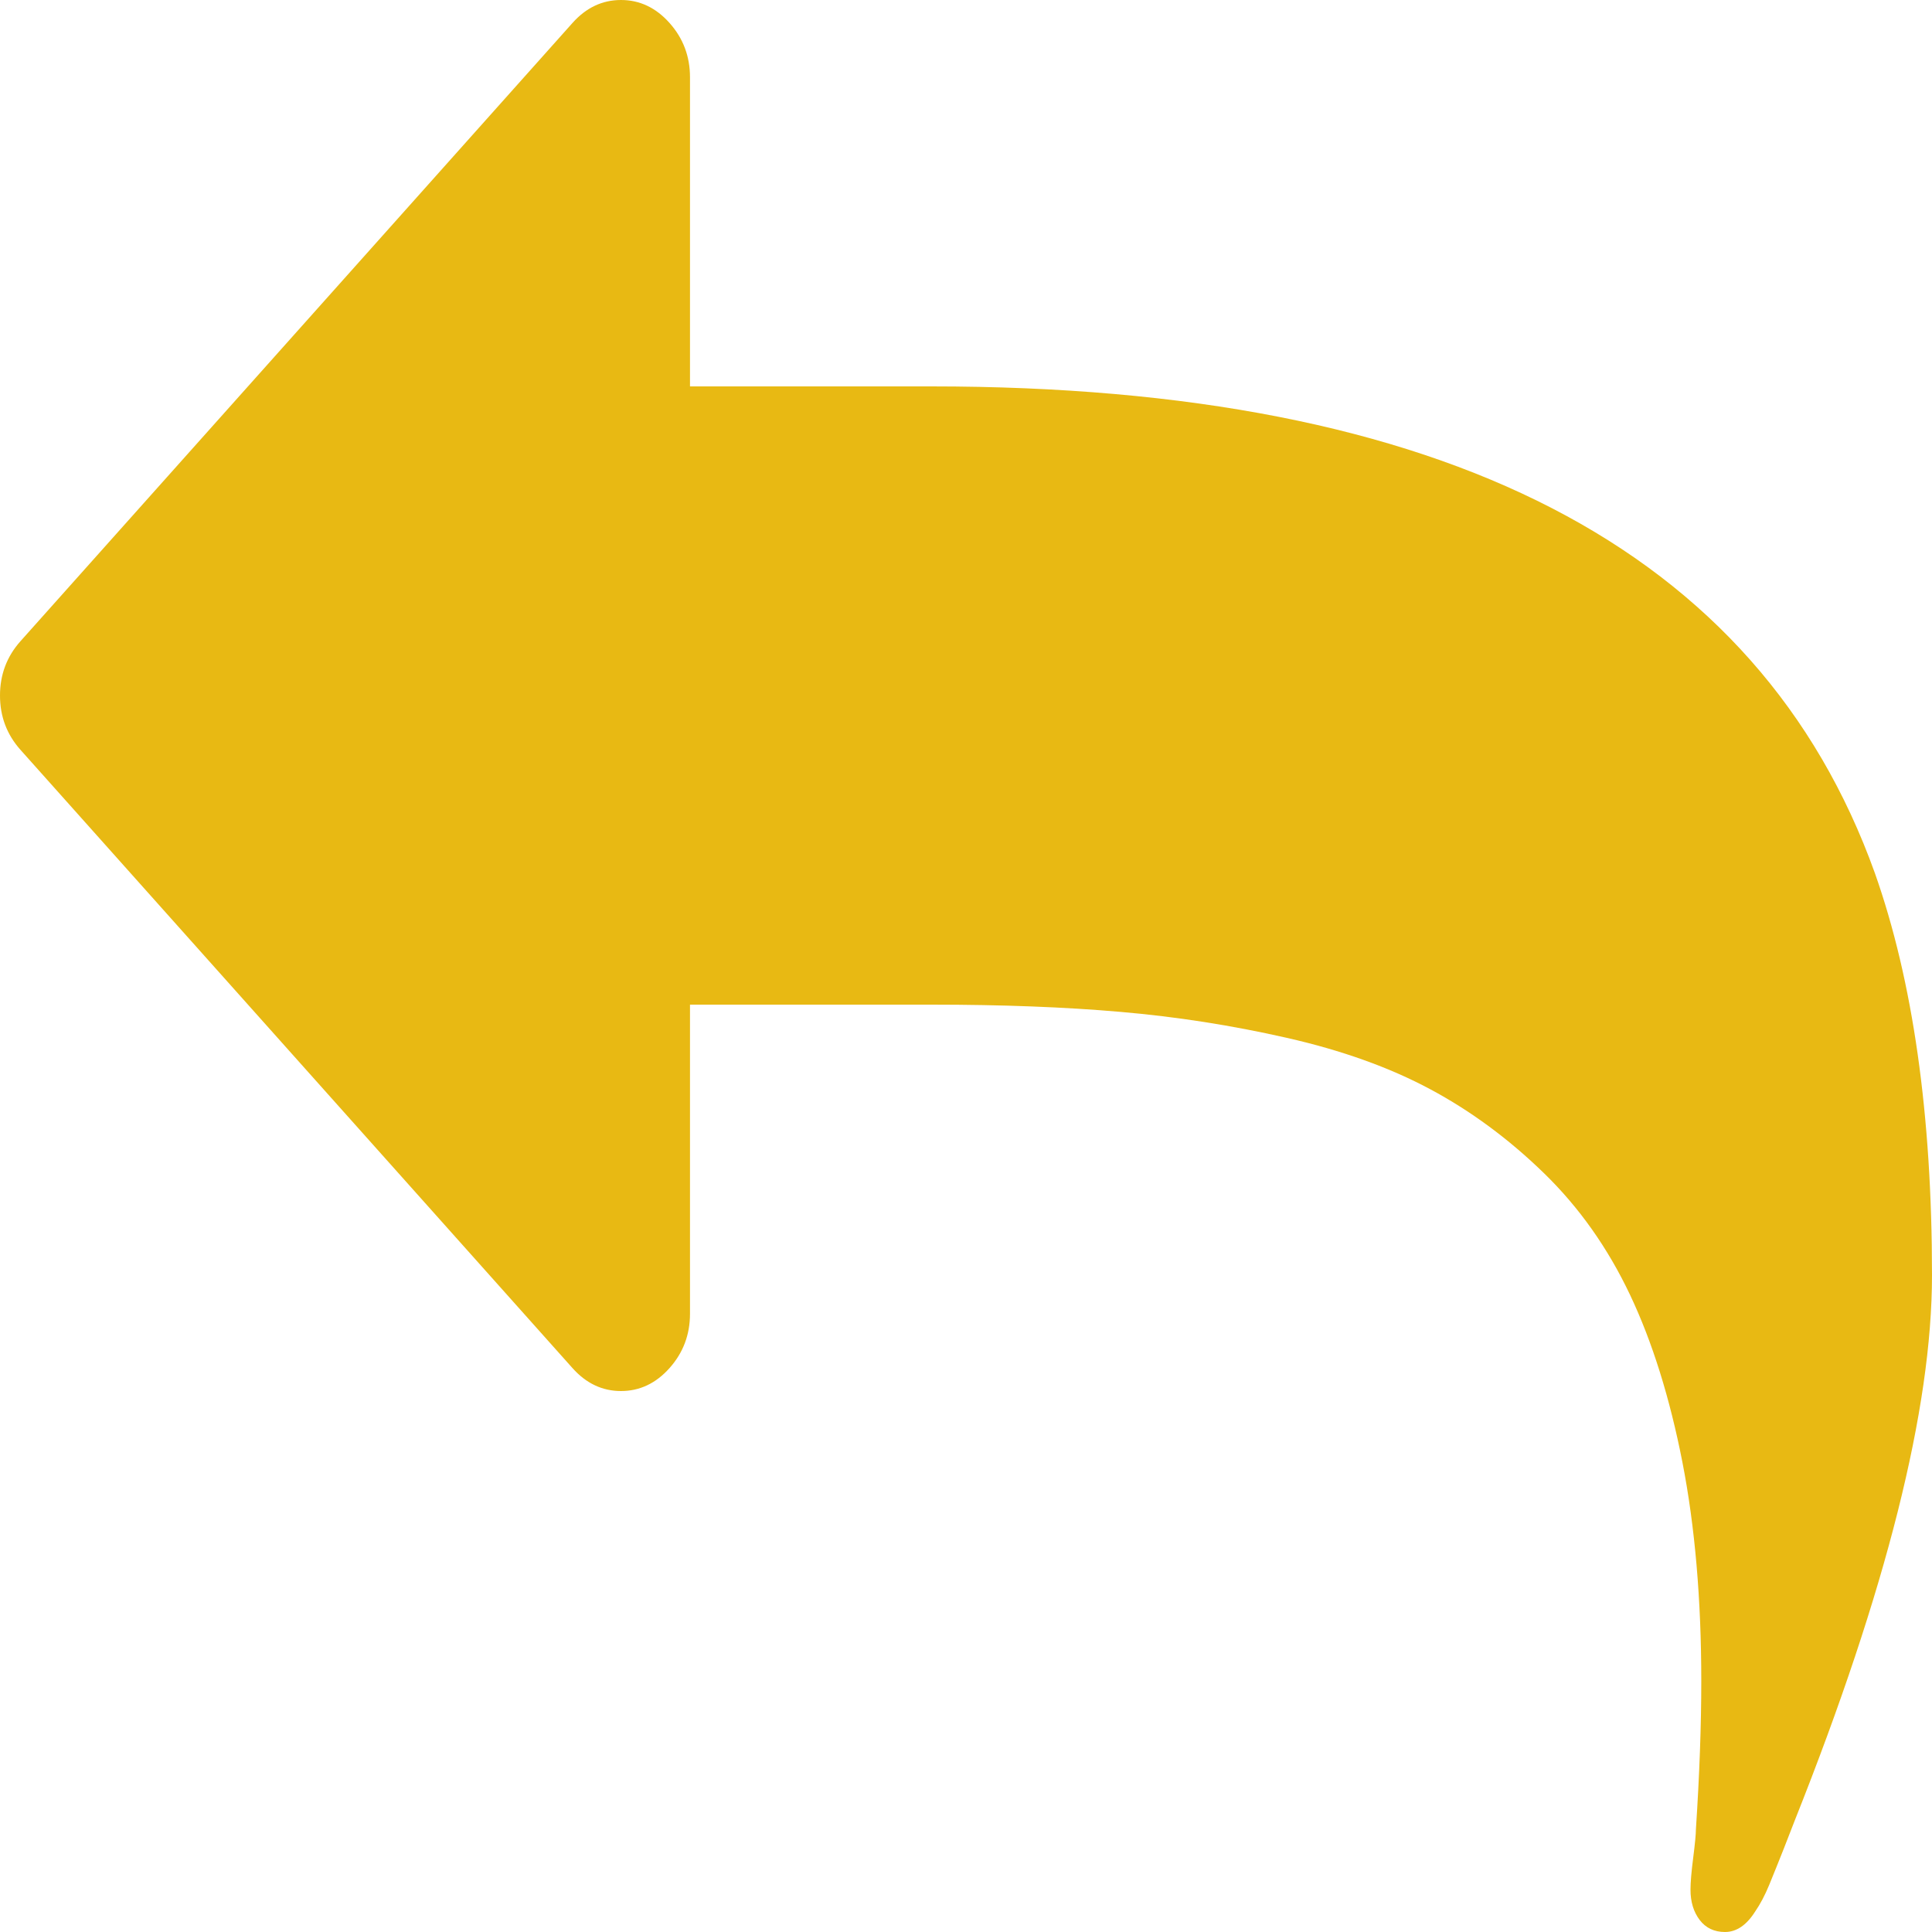
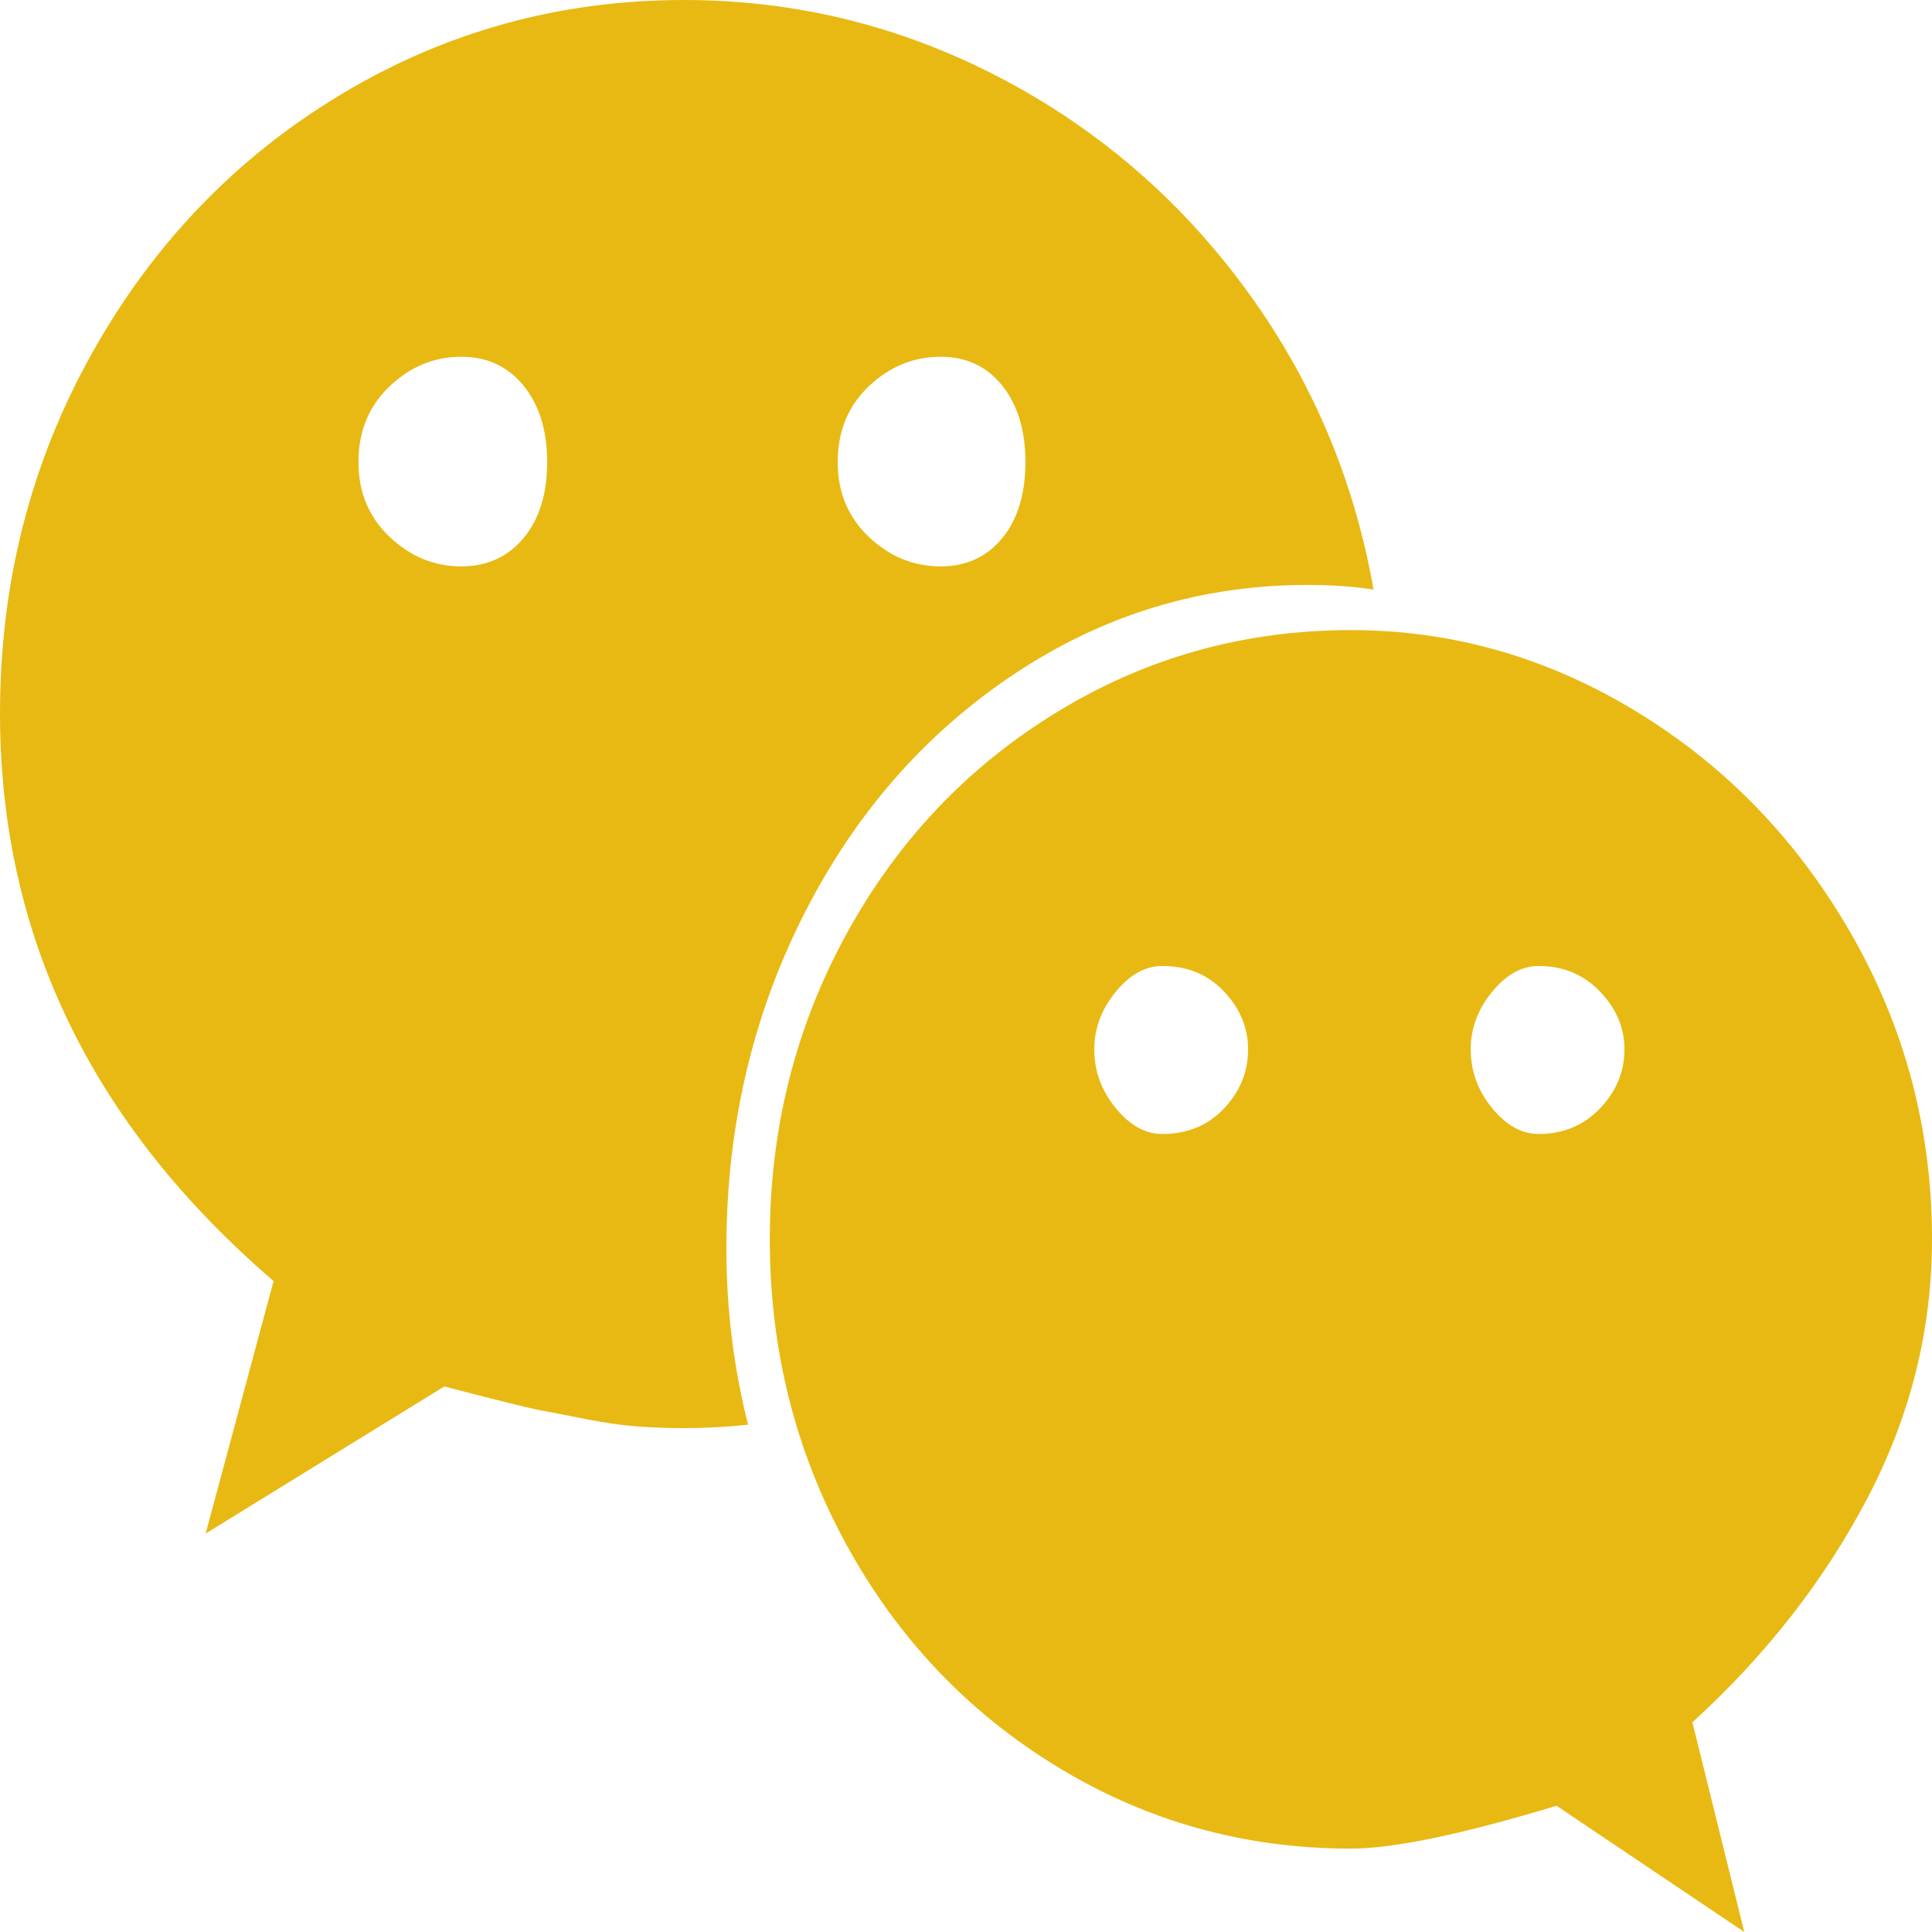
<svg xmlns="http://www.w3.org/2000/svg" version="1.1" width="50px" height="50px">
-   <g transform="matrix(1 0 0 1 -295 -680 )">
-     <path d="M 48.521 22.594  C 49.507 25.385  50 28.854  50 33  C 50 36.458  48.819 41.156  46.456 47.094  C 46.401 47.24  46.303 47.49  46.164 47.844  C 46.024 48.198  45.898 48.51  45.787 48.781  C 45.675 49.052  45.554 49.281  45.424 49.469  C 45.201 49.823  44.94 50  44.643 50  C 44.364 50  44.145 49.896  43.987 49.688  C 43.829 49.479  43.75 49.219  43.75 48.906  C 43.75 48.719  43.773 48.443  43.82 48.078  C 43.866 47.714  43.89 47.469  43.89 47.344  C 43.983 45.927  44.029 44.646  44.029 43.5  C 44.029 41.396  43.866 39.51  43.541 37.844  C 43.215 36.177  42.764 34.734  42.188 33.516  C 41.611 32.297  40.867 31.245  39.955 30.359  C 39.044 29.474  38.063 28.75  37.012 28.188  C 35.961 27.625  34.724 27.182  33.301 26.859  C 31.878 26.536  30.445 26.312  29.004 26.188  C 27.562 26.062  25.93 26  24.107 26  L 17.857 26  L 17.857 34  C 17.857 34.542  17.68 35.01  17.327 35.406  C 16.974 35.802  16.555 36  16.071 36  C 15.588 36  15.169 35.802  14.816 35.406  L 0.53 19.406  C 0.177 19.01  0 18.542  0 18  C 0 17.458  0.177 16.99  0.53 16.594  L 14.816 0.594  C 15.169 0.198  15.588 0  16.071 0  C 16.555 0  16.974 0.198  17.327 0.594  C 17.68 0.99  17.857 1.458  17.857 2  L 17.857 10  L 24.107 10  C 37.37 10  45.508 14.198  48.521 22.594  Z " fill-rule="nonzero" fill="#e8b913" stroke="none" transform="matrix(1 0 0 1 295 680 )" />
+   <g transform="matrix(1 0 0 1 -155 -10 )">
+     <path d="M 13.55 13.924  C 13.957 13.434  14.16 12.78  14.16 11.96  C 14.16 11.141  13.957 10.482  13.55 9.982  C 13.143 9.482  12.606 9.233  11.938 9.233  C 11.239 9.233  10.62 9.487  10.083 9.997  C 9.546 10.507  9.277 11.161  9.277 11.96  C 9.277 12.74  9.546 13.384  10.083 13.894  C 10.62 14.403  11.239 14.658  11.938 14.658  C 12.606 14.658  13.143 14.413  13.55 13.924  Z M 31.677 28.687  C 32.092 28.247  32.3 27.738  32.3 27.158  C 32.3 26.599  32.092 26.099  31.677 25.659  C 31.262 25.22  30.729 25  30.078 25  C 29.639 25  29.236 25.225  28.87 25.674  C 28.503 26.124  28.32 26.619  28.32 27.158  C 28.32 27.718  28.503 28.222  28.87 28.672  C 29.236 29.122  29.639 29.347  30.078 29.347  C 30.729 29.347  31.262 29.127  31.677 28.687  Z M 25.94 13.924  C 26.339 13.434  26.538 12.78  26.538 11.96  C 26.538 11.141  26.339 10.482  25.94 9.982  C 25.541 9.482  25.008 9.233  24.341 9.233  C 23.641 9.233  23.022 9.487  22.485 9.997  C 21.948 10.507  21.68 11.161  21.68 11.96  C 21.68 12.74  21.948 13.384  22.485 13.894  C 23.022 14.403  23.641 14.658  24.341 14.658  C 25.008 14.658  25.541 14.413  25.94 13.924  Z M 41.406 28.687  C 41.829 28.247  42.041 27.738  42.041 27.158  C 42.041 26.599  41.829 26.099  41.406 25.659  C 40.983 25.22  40.454 25  39.819 25  C 39.38 25  38.977 25.225  38.611 25.674  C 38.245 26.124  38.062 26.619  38.062 27.158  C 38.062 27.718  38.245 28.222  38.611 28.672  C 38.977 29.122  39.38 29.347  39.819 29.347  C 40.454 29.347  40.983 29.127  41.406 28.687  Z M 32.214 7.449  C 33.931 9.777  35.042 12.38  35.547 15.258  C 35.042 15.178  34.473 15.138  33.838 15.138  C 31.087 15.138  28.556 15.907  26.245 17.446  C 23.934 18.985  22.115 21.068  20.789 23.696  C 19.462 26.324  18.799 29.197  18.799 32.314  C 18.799 33.873  18.986 35.392  19.36 36.871  C 18.791 36.93  18.237 36.96  17.7 36.96  C 17.277 36.96  16.87 36.945  16.479 36.915  C 16.089 36.885  15.641 36.821  15.137 36.721  C 14.632 36.621  14.27 36.551  14.05 36.511  C 13.831 36.471  13.387 36.366  12.72 36.196  C 12.052 36.026  11.646 35.921  11.499 35.881  L 5.322 39.688  L 7.08 33.153  C 2.36 29.097  0 24.201  0 18.465  C 0 15.088  0.793 11.98  2.38 9.143  C 3.967 6.305  6.116 4.072  8.826 2.443  C 11.536 0.814  14.494 0  17.7 0  C 20.565 0  23.271 0.659  25.818 1.978  C 28.365 3.297  30.497 5.121  32.214 7.449  Z M 47.913 24.176  C 49.304 26.604  50 29.237  50 32.074  C 50 34.412  49.443 36.646  48.328 38.774  C 47.213 40.902  45.703 42.836  43.799 44.574  L 45.142 50  L 40.283 46.733  C 37.842 47.472  36.068 47.842  34.961 47.842  C 32.21 47.842  29.679 47.137  27.368 45.728  C 25.057 44.32  23.238 42.406  21.912 39.988  C 20.585 37.57  19.922 34.932  19.922 32.074  C 19.922 29.217  20.585 26.579  21.912 24.161  C 23.238 21.743  25.057 19.829  27.368 18.42  C 29.679 17.011  32.21 16.307  34.961 16.307  C 37.581 16.307  40.047 17.011  42.358 18.42  C 44.67 19.829  46.521 21.748  47.913 24.176  Z " fill-rule="nonzero" fill="#e8b913" stroke="none" transform="matrix(1 0 0 1 155 10 )" />
  </g>
</svg>
